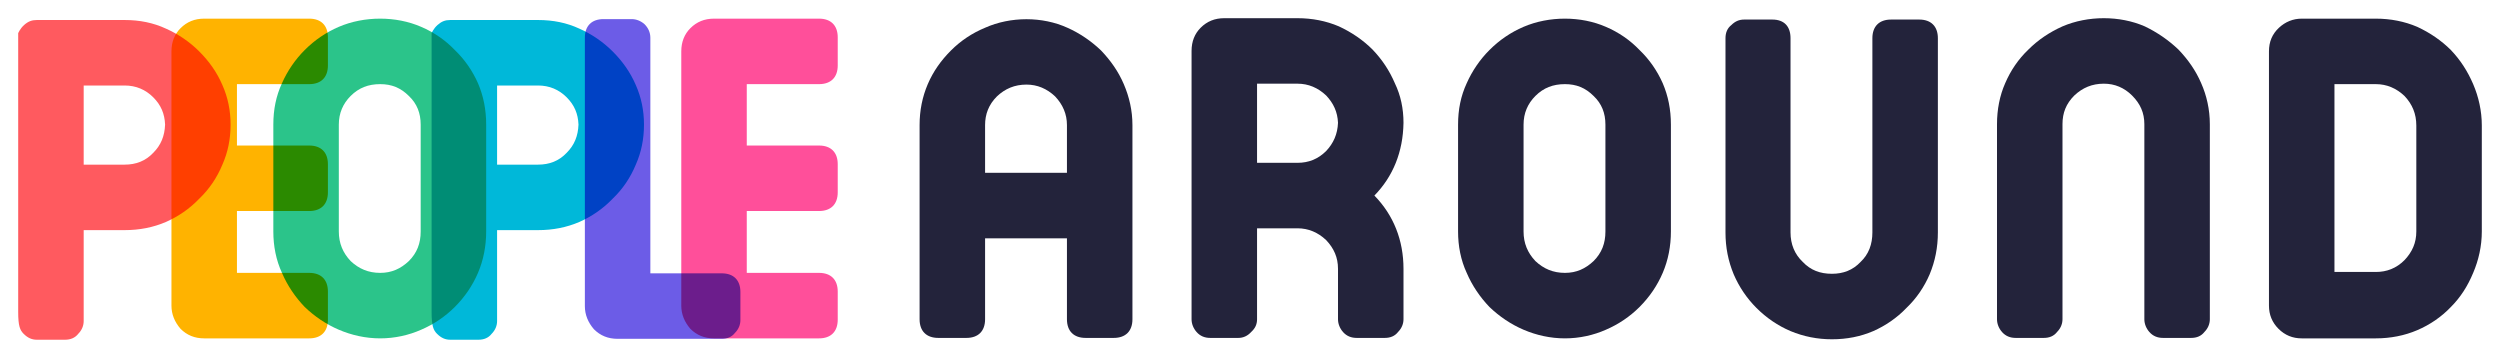
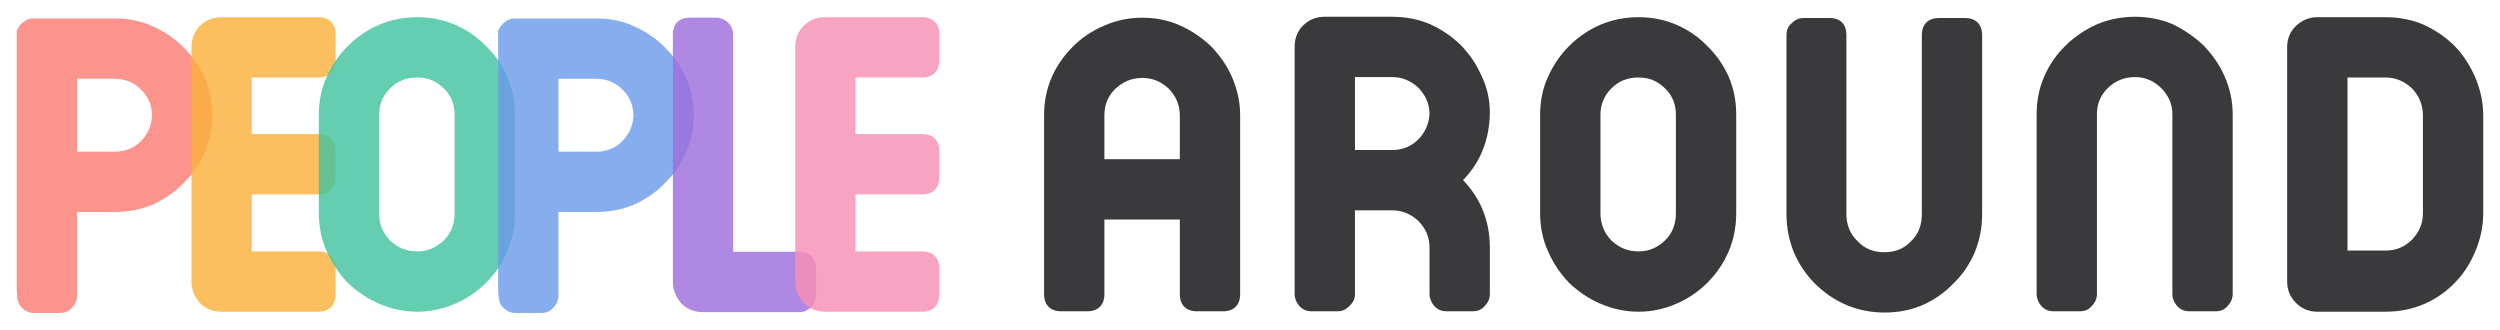
- <svg xmlns="http://www.w3.org/2000/svg" viewBox="25 -743 5497 787" role="img" aria-label="Peoplearound">
-   <path fill="#FF5A5F" style="mix-blend-mode:multiply" d="M106-699C95-699 87-696 78-688C69-680 65-670 65-670L65-57C65-26 69-17 77-9C86 0 95 4 106 4L168 4C180 4 190 0 197-9C205-17 209-27 209-37L209-237L299-237C332-237 362-243 390-255C417-267 442-284 463-306C485-327 502-352 514-381C526-408 532-437 532-469C532-500 526-529 514-556C502-584 485-608 463-630C442-651 417-668 390-680C362-693 332-699 299-699M209-381L209-555L299-555C324-555 345-546 362-529C379-512 387-493 388-469C387-444 379-424 362-407C345-389 324-381 299-381" />
-   <path fill="#FFB300" style="mix-blend-mode:multiply" d="M474-702C453-702 436-695 422-681C409-668 402-651 402-630L402-71C402-52 409-35 422-20C436-6 453 1 474 1L705 1C731 1 746-14 746-40L746-102C746-128 731-143 705-143L546-143L546-279L705-279C731-279 746-294 746-320L746-382C746-408 731-423 705-423L546-423L546-558L705-558C731-558 746-573 746-599L746-661C746-687 731-702 705-702" />
-   <path fill="#2BC48A" style="mix-blend-mode:multiply" d="M626-234C626-202 632-171 645-143C657-115 674-90 695-68C717-47 742-30 770-18C798-6 829 1 861 1C893 1 924-6 951-18C979-30 1004-47 1025-68C1047-90 1064-115 1076-143C1088-171 1094-202 1094-234L1094-469C1094-502 1088-532 1076-560C1064-587 1047-612 1025-633C1004-655 979-672 951-684C896-708 826-708 770-684C742-672 717-655 695-633C674-612 657-587 645-560C632-532 626-502 626-469M950-234C950-208 942-187 924-169C906-152 886-143 861-143C835-143 814-152 796-169C779-187 770-208 770-234L770-469C770-494 779-515 796-532C814-550 835-558 861-558C886-558 906-550 924-532C942-515 950-494 950-469" />
-   <path fill="#00B8D9" style="mix-blend-mode:multiply" d="M1015-699C1004-699 996-696 987-688C978-680 974-670 974-670L974-57C974-26 978-17 986-9C995 0 1004 4 1015 4L1077 4C1089 4 1099 0 1106-9C1114-17 1118-27 1118-37L1118-237L1208-237C1241-237 1271-243 1299-255C1326-267 1351-284 1372-306C1394-327 1411-352 1423-381C1435-408 1441-437 1441-469C1441-500 1435-529 1423-556C1411-584 1394-608 1372-630C1351-651 1326-668 1299-680C1271-693 1241-699 1208-699M1118-381L1118-555L1208-555C1233-555 1254-546 1271-529C1288-512 1296-493 1297-469C1296-444 1288-424 1271-407C1254-389 1233-381 1208-381" />
-   <path fill="#6C5CE7" style="mix-blend-mode:multiply" d="M1455-142L1455-660C1455-672 1450-682 1442-690C1434-697 1424-701 1414-701L1352-701C1326-701 1311-686 1311-660L1311-70C1311-51 1318-34 1331-19C1345-5 1362 2 1383 2L1612 2C1624 2 1634-2 1641-11C1649-19 1653-29 1653-39L1653-101C1653-127 1638-142 1612-142" />
-   <path fill="#FF4F9A" style="mix-blend-mode:multiply" d="M1595-702C1574-702 1557-695 1543-681C1530-668 1523-651 1523-630L1523-71C1523-52 1530-35 1543-20C1557-6 1574 1 1595 1L1826 1C1852 1 1867-14 1867-40L1867-102C1867-128 1852-143 1826-143L1667-143L1667-279L1826-279C1852-279 1867-294 1867-320L1867-382C1867-408 1852-423 1826-423L1667-423L1667-558L1826-558C1852-558 1867-573 1867-599L1867-661C1867-687 1852-702 1826-702" />
-   <g fill="#23233B">
-     <path d="M2047-41C2047-15 2062 0 2088 0L2150 0C2176 0 2191-15 2191-41L2191-219L2371-219L2371-41C2371-15 2386 0 2412 0L2474 0C2500 0 2515-15 2515-41L2515-468C2515-500 2508-530 2496-558C2484-586 2467-610 2446-632C2424-653 2399-670 2372-682C2317-707 2247-707 2191-682C2162-670 2137-653 2116-632C2094-610 2077-586 2065-558C2053-530 2047-500 2047-468M2371-363L2191-363L2191-468C2191-492 2199-513 2217-531C2235-548 2256-557 2282-557C2306-557 2327-548 2345-531C2362-513 2371-492 2371-468" />
-     <path d="M2717-703C2696-703 2679-696 2665-682C2652-669 2645-652 2645-631L2645-41C2645-31 2649-21 2656-13C2664-4 2674 0 2686 0L2748 0C2758 0 2768-4 2776-13C2785-21 2789-30 2789-41L2789-241L2878-241C2902-241 2923-232 2941-215C2958-197 2967-177 2967-152L2967-41C2967-31 2971-21 2978-13C2986-4 2996 0 3008 0L3070 0C3082 0 3092-4 3099-13C3107-21 3111-31 3111-41L3111-152C3111-215 3089-270 3047-313C3088-355 3110-409 3111-473C3111-504 3105-533 3092-560C3080-588 3064-612 3043-634C3022-655 2997-672 2969-685C2941-697 2910-703 2878-703M2789-385L2789-559L2878-559C2902-559 2923-550 2941-533C2957-516 2966-497 2967-473C2966-448 2957-428 2941-411C2923-393 2902-385 2878-385" />
-     <path d="M3231-234C3231-202 3237-171 3250-143C3262-115 3279-90 3300-68C3322-47 3347-30 3375-18C3403-6 3434 1 3466 1C3498 1 3529-6 3556-18C3584-30 3609-47 3630-68C3652-90 3669-115 3681-143C3693-171 3699-202 3699-234L3699-469C3699-502 3693-532 3681-560C3669-587 3652-612 3630-633C3609-655 3584-672 3556-684C3501-708 3431-708 3375-684C3347-672 3322-655 3300-633C3279-612 3262-587 3250-560C3237-532 3231-502 3231-469M3555-234C3555-208 3547-187 3529-169C3511-152 3491-143 3466-143C3440-143 3419-152 3401-169C3384-187 3375-208 3375-234L3375-469C3375-494 3384-515 3401-532C3419-550 3440-558 3466-558C3491-558 3511-550 3529-532C3547-515 3555-494 3555-469" />
-     <path d="M4183-700C4157-700 4142-685 4142-659L4142-232C4142-206 4134-184 4116-167C4099-149 4078-141 4053-141C4027-141 4006-149 3989-167C3971-184 3962-206 3962-232L3962-659C3962-685 3948-700 3922-700L3860-700C3849-700 3840-696 3832-688C3823-681 3819-671 3819-659L3819-232C3819-199 3825-169 3837-140C3849-112 3866-87 3887-66C3909-44 3934-27 3962-15C3991-3 4021 3 4053 3C4086 3 4116-3 4144-15C4171-27 4196-44 4217-66C4239-87 4256-112 4268-140C4280-169 4286-199 4286-232L4286-659C4286-685 4271-700 4245-700" />
-     <path d="M4416-41C4416-31 4420-21 4427-13C4435-4 4445 0 4457 0L4519 0C4531 0 4541-4 4548-13C4556-21 4560-31 4560-41L4560-470C4560-495 4568-515 4586-533C4604-550 4625-559 4651-559C4675-559 4696-550 4713-533C4731-515 4740-495 4740-470L4740-41C4740-31 4744-21 4751-13C4759-4 4769 0 4781 0L4843 0C4855 0 4865-4 4872-13C4880-21 4884-31 4884-41L4884-470C4884-502 4877-533 4865-560C4853-588 4836-612 4815-634C4793-655 4768-672 4741-685C4686-709 4616-709 4560-685C4531-672 4506-655 4485-634C4463-613 4446-588 4434-560C4422-533 4416-502 4416-470" />
-     <path d="M5086-702C5067-702 5050-695 5036-682C5021-668 5014-651 5014-630L5014-71C5014-51 5021-34 5035-20C5049-6 5066 1 5086 1L5249 1C5281 1 5312-5 5340-17C5368-29 5393-46 5414-68C5435-89 5451-114 5463-143C5475-171 5482-202 5482-234L5482-467C5482-499 5475-530 5463-558C5451-586 5435-611 5414-633C5393-654 5368-671 5340-684C5312-696 5281-702 5249-702M5158-145L5158-558L5249-558C5273-558 5294-549 5312-532C5329-514 5338-493 5338-467L5338-234C5338-209 5329-189 5312-171C5294-153 5273-145 5249-145" />
+ <svg xmlns="http://www.w3.org/2000/svg" viewBox="25 -743 5967 787" role="img" aria-label="Peoplearound">
+   <path fill="#F97C74" fill-opacity="0.82" d="M106-699C95-699 87-696 78-688C69-680 65-670 65-670L65-57C65-26 69-17 77-9C86 0 95 4 106 4L168 4C180 4 190 0 197-9C205-17 209-27 209-37L209-237L299-237C332-237 362-243 390-255C417-267 442-284 463-306C485-327 502-352 514-381C526-408 532-437 532-469C532-500 526-529 514-556C502-584 485-608 463-630C442-651 417-668 390-680C362-693 332-699 299-699M209-381L209-555L299-555C324-555 345-546 362-529C379-512 387-493 388-469C387-444 379-424 362-407C345-389 324-381 299-381" />
+   <path fill="#FBB13C" fill-opacity="0.82" d="M554-702C533-702 516-695 502-681C489-668 482-651 482-630L482-71C482-52 489-35 502-20C516-6 533 1 554 1L785 1C811 1 826-14 826-40L826-102C826-128 811-143 785-143L626-143L626-279L785-279C811-279 826-294 826-320L826-382C826-408 811-423 785-423L626-423L626-558L785-558C811-558 826-573 826-599L826-661C826-687 811-702 785-702" />
+   <path fill="#43C39E" fill-opacity="0.82" d="M786-234C786-202 792-171 805-143C817-115 834-90 855-68C877-47 902-30 930-18C958-6 989 1 1021 1C1053 1 1084-6 1111-18C1139-30 1164-47 1185-68C1207-90 1224-115 1236-143C1248-171 1254-202 1254-234L1254-469C1254-502 1248-532 1236-560C1224-587 1207-612 1185-633C1164-655 1139-672 1111-684C1056-708 986-708 930-684C902-672 877-655 855-633C834-612 817-587 805-560C792-532 786-502 786-469M1110-234C1110-208 1102-187 1084-169C1066-152 1046-143 1021-143C995-143 974-152 956-169C939-187 930-208 930-234L930-469C930-494 939-515 956-532C974-550 995-558 1021-558C1046-558 1066-550 1084-532C1102-515 1110-494 1110-469" />
+   <path fill="#6B9BEA" fill-opacity="0.82" d="M1255-699C1244-699 1236-696 1227-688C1218-680 1214-670 1214-670L1214-57C1214-26 1218-17 1226-9C1235 0 1244 4 1255 4L1317 4C1329 4 1339 0 1346-9C1354-17 1358-27 1358-37L1358-237L1448-237C1481-237 1511-243 1539-255C1566-267 1591-284 1612-306C1634-327 1651-352 1663-381C1675-408 1681-437 1681-469C1681-500 1675-529 1663-556C1651-584 1634-608 1612-630C1591-651 1566-668 1539-680C1511-693 1481-699 1448-699M1358-381L1358-555L1448-555C1473-555 1494-546 1511-529C1528-512 1536-493 1537-469C1536-444 1528-424 1511-407C1494-389 1473-381 1448-381" />
+   <path fill="#9D6EDC" fill-opacity="0.82" d="M1775-142L1775-660C1775-672 1770-682 1762-690C1754-697 1744-701 1734-701L1672-701C1646-701 1631-686 1631-660L1631-70C1631-51 1638-34 1651-19C1665-5 1682 2 1703 2L1932 2C1944 2 1954-2 1961-11C1969-19 1973-29 1973-39L1973-101C1973-127 1958-142 1932-142" />
+   <path fill="#F78FB5" fill-opacity="0.82" d="M1995-702C1974-702 1957-695 1943-681C1930-668 1923-651 1923-630L1923-71C1923-52 1930-35 1943-20C1957-6 1974 1 1995 1L2226 1C2252 1 2267-14 2267-40L2267-102C2267-128 2252-143 2226-143L2067-143L2067-279L2226-279C2252-279 2267-294 2267-320L2267-382C2267-408 2252-423 2226-423L2067-423L2067-558L2226-558C2252-558 2267-573 2267-599L2267-661C2267-687 2252-702 2226-702" />
+   <g fill="#3A3A3C">
+     <path d="M2517-41C2517-15 2532 0 2558 0L2620 0C2646 0 2661-15 2661-41L2661-219L2841-219L2841-41C2841-15 2856 0 2882 0L2944 0C2970 0 2985-15 2985-41L2985-468C2985-500 2978-530 2966-558C2954-586 2937-610 2916-632C2894-653 2869-670 2842-682C2787-707 2717-707 2661-682C2632-670 2607-653 2586-632C2564-610 2547-586 2535-558C2523-530 2517-500 2517-468M2841-363L2661-363L2661-468C2661-492 2669-513 2687-531C2705-548 2726-557 2752-557C2776-557 2797-548 2815-531C2832-513 2841-492 2841-468" />
+     <path d="M3187-703C3166-703 3149-696 3135-682C3122-669 3115-652 3115-631L3115-41C3115-31 3119-21 3126-13C3134-4 3144 0 3156 0L3218 0C3228 0 3238-4 3246-13C3255-21 3259-30 3259-41L3259-241L3348-241C3372-241 3393-232 3411-215C3428-197 3437-177 3437-152L3437-41C3437-31 3441-21 3448-13C3456-4 3466 0 3478 0L3540 0C3552 0 3562-4 3569-13C3577-21 3581-31 3581-41L3581-152C3581-215 3559-270 3517-313C3558-355 3580-409 3581-473C3581-504 3575-533 3562-560C3550-588 3534-612 3513-634C3492-655 3467-672 3439-685C3411-697 3380-703 3348-703M3259-385L3259-559L3348-559C3372-559 3393-550 3411-533C3427-516 3436-497 3437-473C3436-448 3427-428 3411-411C3393-393 3372-385 3348-385" />
+     <path d="M3701-234C3701-202 3707-171 3720-143C3732-115 3749-90 3770-68C3792-47 3817-30 3845-18C3873-6 3904 1 3936 1C3968 1 3999-6 4026-18C4054-30 4079-47 4100-68C4122-90 4139-115 4151-143C4163-171 4169-202 4169-234L4169-469C4169-502 4163-532 4151-560C4139-587 4122-612 4100-633C4079-655 4054-672 4026-684C3971-708 3901-708 3845-684C3817-672 3792-655 3770-633C3749-612 3732-587 3720-560C3707-532 3701-502 3701-469M4025-234C4025-208 4017-187 3999-169C3981-152 3961-143 3936-143C3910-143 3889-152 3871-169C3854-187 3845-208 3845-234L3845-469C3845-494 3854-515 3871-532C3889-550 3910-558 3936-558C3961-558 3981-550 3999-532C4017-515 4025-494 4025-469" />
+     <path d="M4653-700C4627-700 4612-685 4612-659L4612-232C4612-206 4604-184 4586-167C4569-149 4548-141 4523-141C4497-141 4476-149 4459-167C4441-184 4432-206 4432-232L4432-659C4432-685 4418-700 4392-700L4330-700C4319-700 4310-696 4302-688C4293-681 4289-671 4289-659L4289-232C4289-199 4295-169 4307-140C4319-112 4336-87 4357-66C4379-44 4404-27 4432-15C4461-3 4491 3 4523 3C4556 3 4586-3 4614-15C4641-27 4666-44 4687-66C4709-87 4726-112 4738-140C4750-169 4756-199 4756-232L4756-659C4756-685 4741-700 4715-700" />
+     <path d="M4886-41C4886-31 4890-21 4897-13C4905-4 4915 0 4927 0L4989 0C5001 0 5011-4 5018-13C5026-21 5030-31 5030-41L5030-470C5030-495 5038-515 5056-533C5074-550 5095-559 5121-559C5145-559 5166-550 5183-533C5201-515 5210-495 5210-470L5210-41C5210-31 5214-21 5221-13C5229-4 5239 0 5251 0L5313 0C5325 0 5335-4 5342-13C5350-21 5354-31 5354-41L5354-470C5354-502 5347-533 5335-560C5323-588 5306-612 5285-634C5263-655 5238-672 5211-685C5156-709 5086-709 5030-685C5001-672 4976-655 4955-634C4933-613 4916-588 4904-560C4892-533 4886-502 4886-470" />
+     <path d="M5556-702C5537-702 5520-695 5506-682C5491-668 5484-651 5484-630L5484-71C5484-51 5491-34 5505-20C5519-6 5536 1 5556 1L5719 1C5751 1 5782-5 5810-17C5838-29 5863-46 5884-68C5905-89 5921-114 5933-143C5945-171 5952-202 5952-234L5952-467C5952-499 5945-530 5933-558C5921-586 5905-611 5884-633C5863-654 5838-671 5810-684C5782-696 5751-702 5719-702M5628-145L5628-558L5719-558C5743-558 5764-549 5782-532C5799-514 5808-493 5808-467L5808-234C5808-209 5799-189 5782-171C5764-153 5743-145 5719-145" />
  </g>
</svg>
